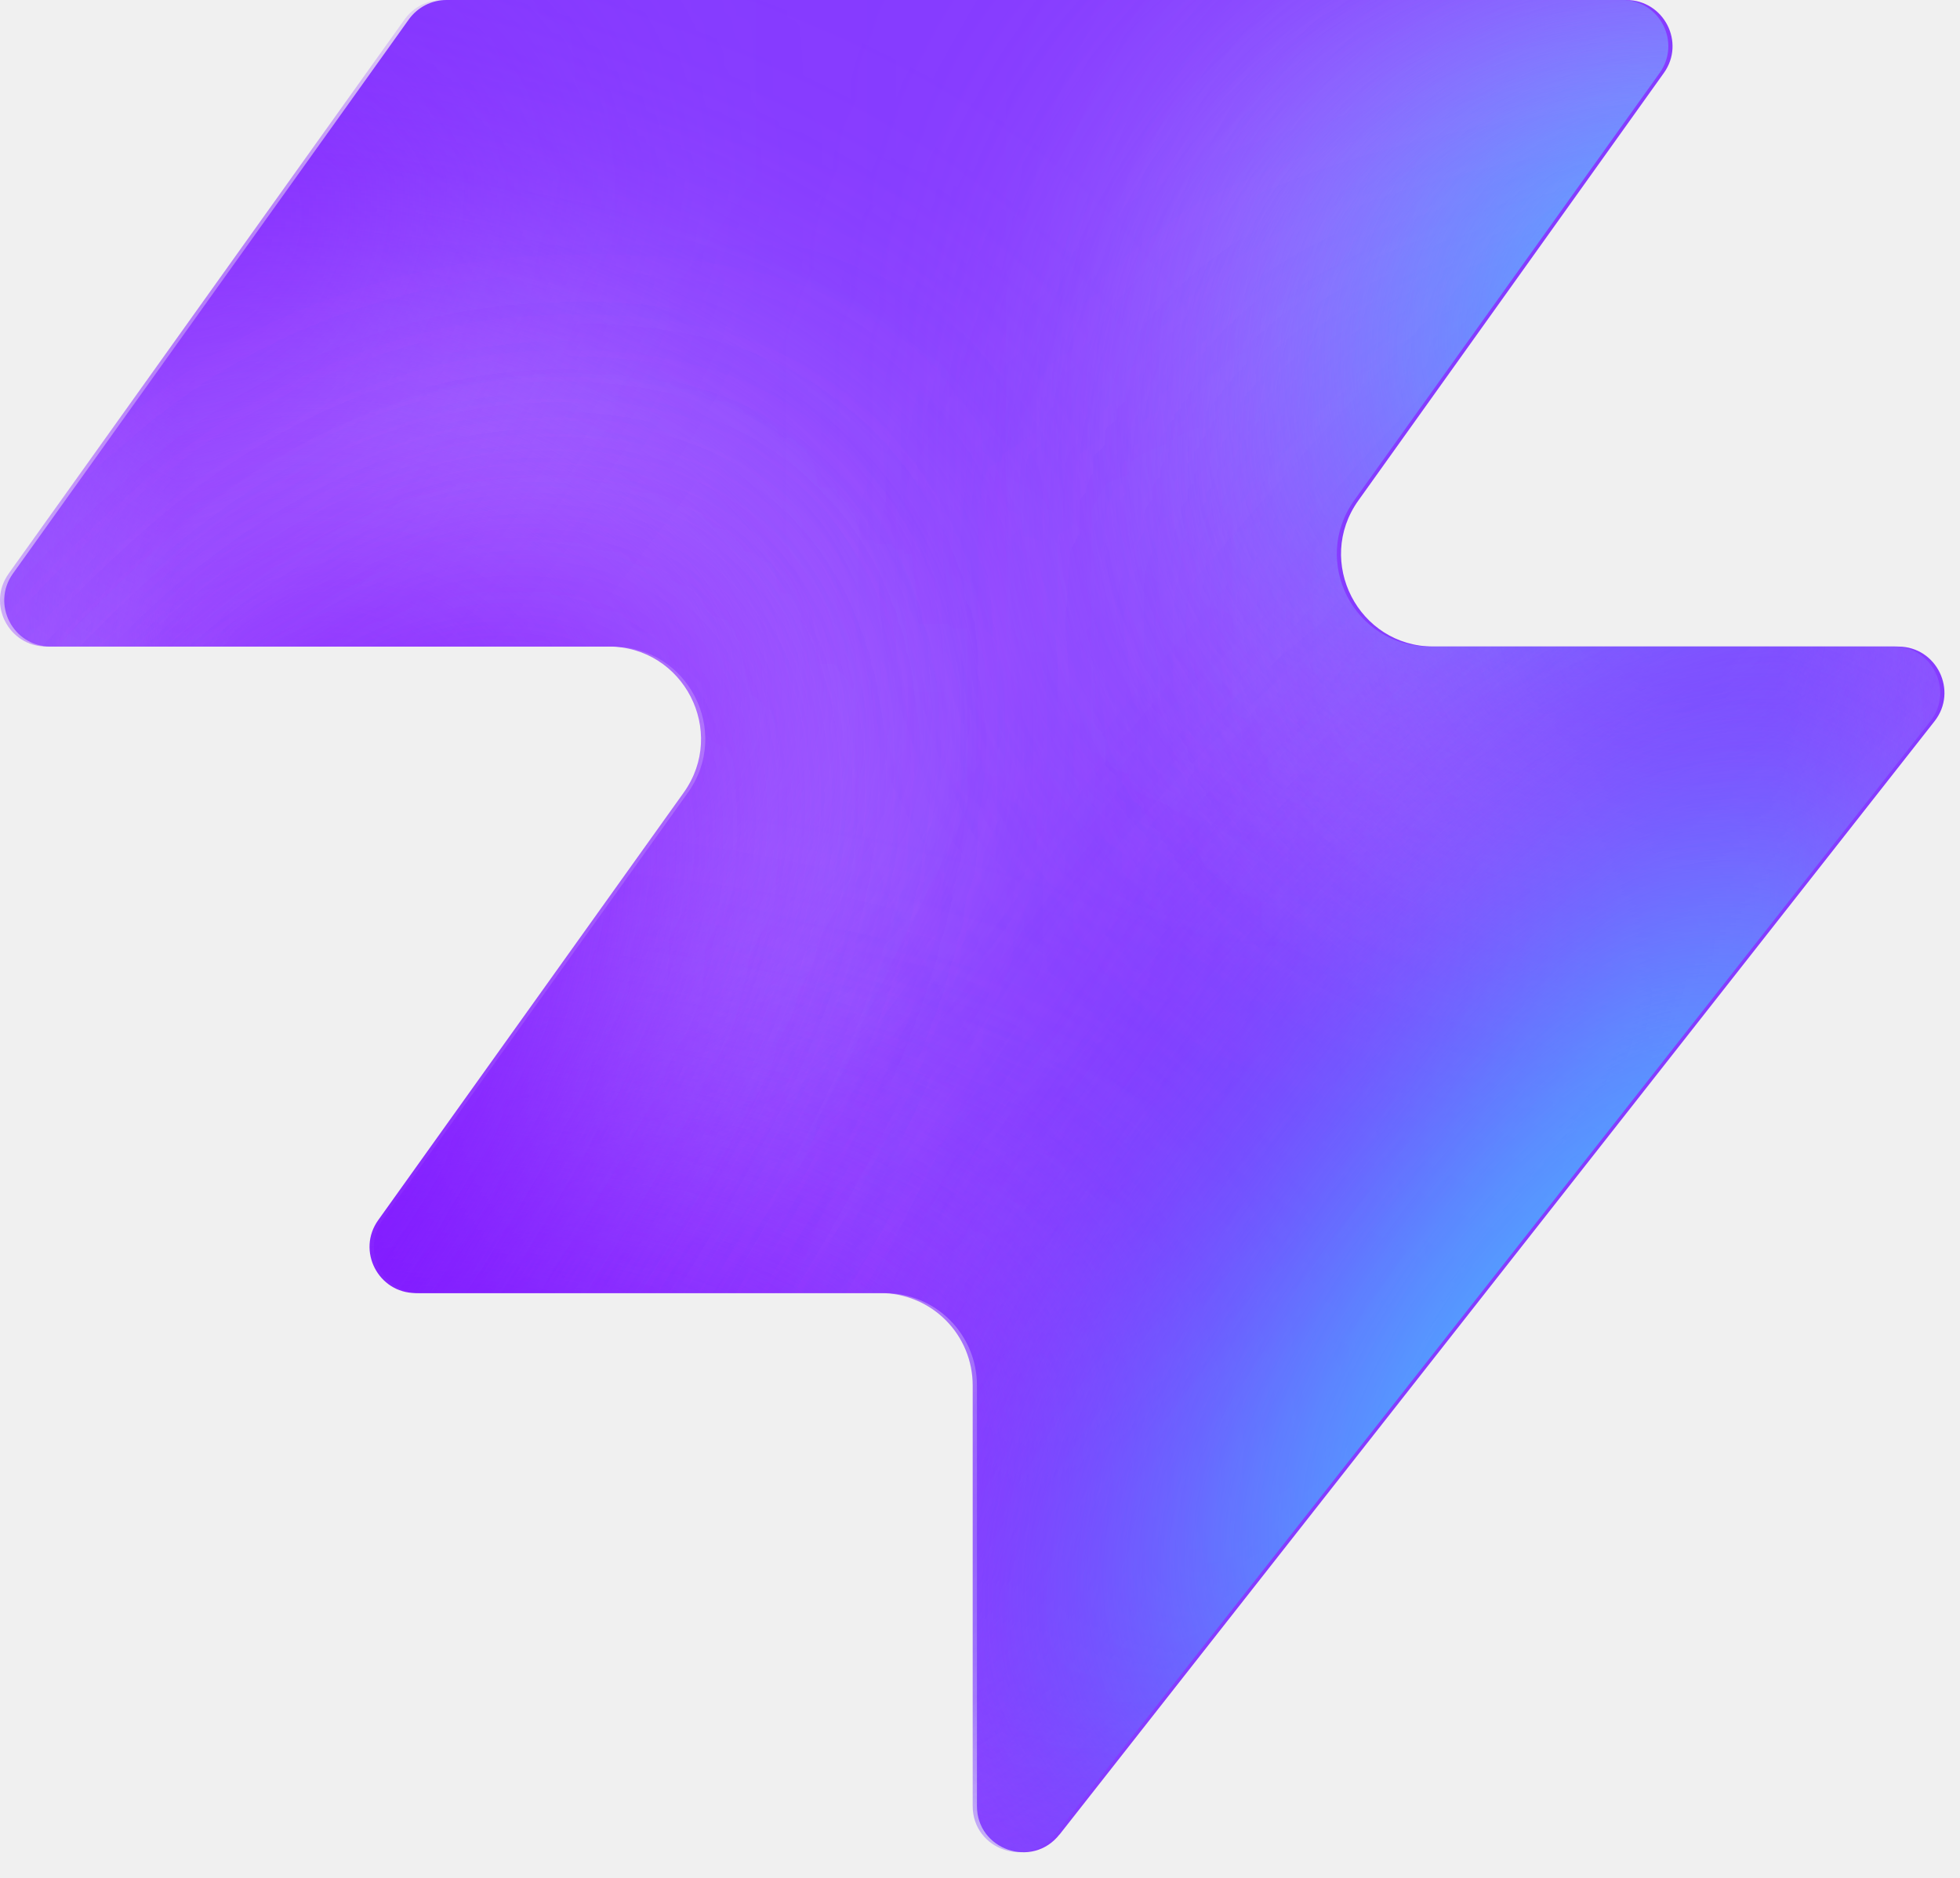
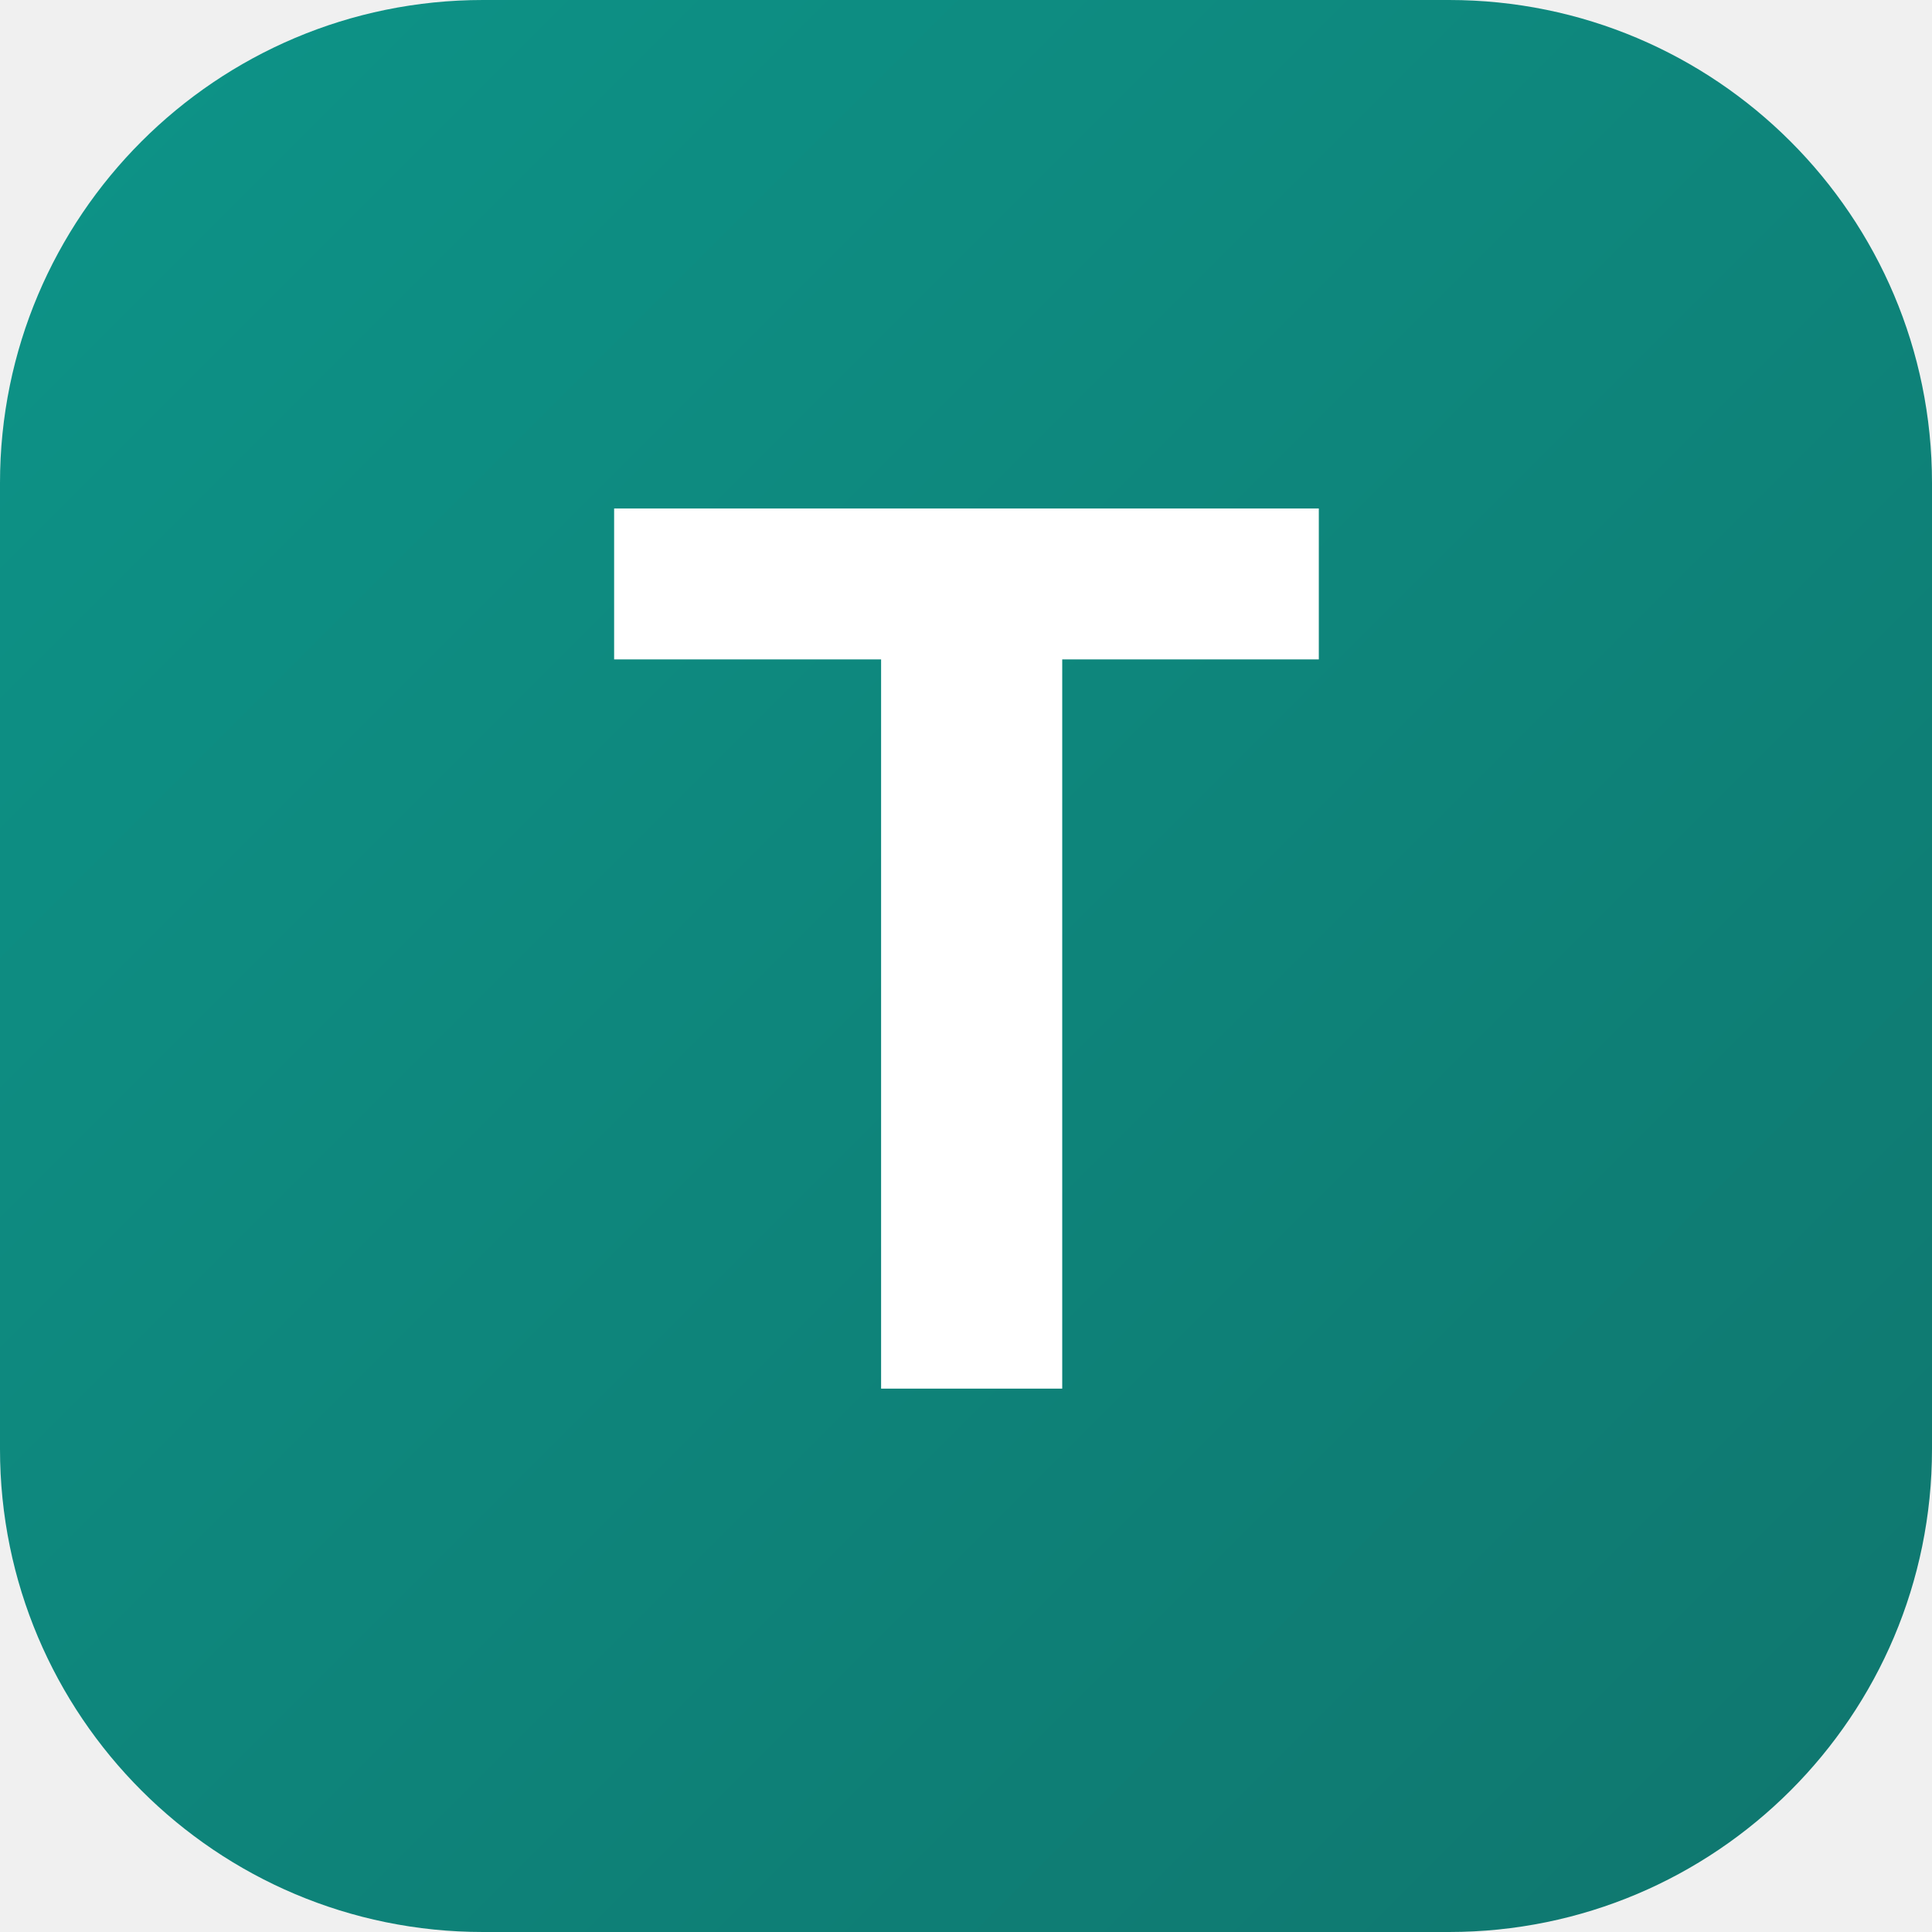
- <svg xmlns="http://www.w3.org/2000/svg" width="48" height="46" fill="none" viewBox="0 0 48 46">
-   <path fill="#863bff" d="M25.946 44.938c-.664.845-2.021.375-2.021-.698V33.937a2.26 2.26 0 0 0-2.262-2.262H10.287c-.92 0-1.456-1.04-.92-1.788l7.48-10.471c1.07-1.497 0-3.578-1.842-3.578H1.237c-.92 0-1.456-1.04-.92-1.788L10.013.474c.214-.297.556-.474.92-.474h28.894c.92 0 1.456 1.04.92 1.788l-7.48 10.471c-1.07 1.498 0 3.579 1.842 3.579h11.377c.943 0 1.473 1.088.89 1.83L25.947 44.94z" style="fill:#863bff;fill:color(display-p3 .525 .23 1);fill-opacity:1" />
-   <mask id="a" width="48" height="46" x="0" y="0" maskUnits="userSpaceOnUse" style="mask-type:alpha">
-     <path fill="#000" d="M25.842 44.938c-.664.844-2.021.375-2.021-.698V33.937a2.26 2.26 0 0 0-2.262-2.262H10.183c-.92 0-1.456-1.04-.92-1.788l7.48-10.471c1.07-1.498 0-3.579-1.842-3.579H1.133c-.92 0-1.456-1.04-.92-1.787L9.91.473c.214-.297.556-.474.92-.474h28.894c.92 0 1.456 1.04.92 1.788l-7.48 10.471c-1.07 1.498 0 3.578 1.842 3.578h11.377c.943 0 1.473 1.088.89 1.832L25.843 44.94z" style="fill:#000;fill-opacity:1" />
-   </mask>
-   <g mask="url(#a)">
-     <g filter="url(#b)">
-       <ellipse cx="5.508" cy="14.704" fill="#ede6ff" rx="5.508" ry="14.704" style="fill:#ede6ff;fill:color(display-p3 .927 .903 1);fill-opacity:1" transform="matrix(.00324 1 1 -.00324 -4.47 31.516)" />
-     </g>
-     <g filter="url(#c)">
-       <ellipse cx="10.399" cy="29.851" fill="#ede6ff" rx="10.399" ry="29.851" style="fill:#ede6ff;fill:color(display-p3 .927 .903 1);fill-opacity:1" transform="matrix(.00324 1 1 -.00324 -39.328 7.883)" />
-     </g>
-     <g filter="url(#d)">
-       <ellipse cx="5.508" cy="30.487" fill="#7e14ff" rx="5.508" ry="30.487" style="fill:#7e14ff;fill:color(display-p3 .492 .077 1);fill-opacity:1" transform="rotate(89.814 -25.913 -14.639)scale(1 -1)" />
-     </g>
-     <g filter="url(#e)">
-       <ellipse cx="5.508" cy="30.599" fill="#7e14ff" rx="5.508" ry="30.599" style="fill:#7e14ff;fill:color(display-p3 .492 .077 1);fill-opacity:1" transform="rotate(89.814 -32.644 -3.334)scale(1 -1)" />
-     </g>
-     <g filter="url(#f)">
-       <ellipse cx="5.508" cy="30.599" fill="#7e14ff" rx="5.508" ry="30.599" style="fill:#7e14ff;fill:color(display-p3 .492 .077 1);fill-opacity:1" transform="matrix(.00324 1 1 -.00324 -34.34 30.47)" />
-     </g>
-     <g filter="url(#g)">
-       <ellipse cx="14.072" cy="22.078" fill="#ede6ff" rx="14.072" ry="22.078" style="fill:#ede6ff;fill:color(display-p3 .927 .903 1);fill-opacity:1" transform="rotate(93.35 24.506 48.493)scale(-1 1)" />
-     </g>
-     <g filter="url(#h)">
-       <ellipse cx="3.47" cy="21.501" fill="#7e14ff" rx="3.47" ry="21.501" style="fill:#7e14ff;fill:color(display-p3 .492 .077 1);fill-opacity:1" transform="rotate(89.009 28.708 47.59)scale(-1 1)" />
-     </g>
-     <g filter="url(#i)">
-       <ellipse cx="3.47" cy="21.501" fill="#7e14ff" rx="3.47" ry="21.501" style="fill:#7e14ff;fill:color(display-p3 .492 .077 1);fill-opacity:1" transform="rotate(89.009 28.708 47.59)scale(-1 1)" />
-     </g>
-     <g filter="url(#j)">
-       <ellipse cx=".387" cy="8.972" fill="#7e14ff" rx="4.407" ry="29.108" style="fill:#7e14ff;fill:color(display-p3 .492 .077 1);fill-opacity:1" transform="rotate(39.51 .387 8.972)" />
-     </g>
-     <g filter="url(#k)">
-       <ellipse cx="47.523" cy="-6.092" fill="#7e14ff" rx="4.407" ry="29.108" style="fill:#7e14ff;fill:color(display-p3 .492 .077 1);fill-opacity:1" transform="rotate(37.892 47.523 -6.092)" />
-     </g>
-     <g filter="url(#l)">
-       <ellipse cx="41.412" cy="6.333" fill="#47bfff" rx="5.971" ry="9.665" style="fill:#47bfff;fill:color(display-p3 .28 .748 1);fill-opacity:1" transform="rotate(37.892 41.412 6.333)" />
-     </g>
-     <g filter="url(#m)">
-       <ellipse cx="-1.879" cy="38.332" fill="#7e14ff" rx="4.407" ry="29.108" style="fill:#7e14ff;fill:color(display-p3 .492 .077 1);fill-opacity:1" transform="rotate(37.892 -1.88 38.332)" />
-     </g>
-     <g filter="url(#n)">
-       <ellipse cx="-1.879" cy="38.332" fill="#7e14ff" rx="4.407" ry="29.108" style="fill:#7e14ff;fill:color(display-p3 .492 .077 1);fill-opacity:1" transform="rotate(37.892 -1.88 38.332)" />
-     </g>
-     <g filter="url(#o)">
-       <ellipse cx="35.651" cy="29.907" fill="#7e14ff" rx="4.407" ry="29.108" style="fill:#7e14ff;fill:color(display-p3 .492 .077 1);fill-opacity:1" transform="rotate(37.892 35.651 29.907)" />
-     </g>
-     <g filter="url(#p)">
-       <ellipse cx="38.418" cy="32.4" fill="#47bfff" rx="5.971" ry="15.297" style="fill:#47bfff;fill:color(display-p3 .28 .748 1);fill-opacity:1" transform="rotate(37.892 38.418 32.4)" />
-     </g>
-   </g>
+ <svg xmlns="http://www.w3.org/2000/svg" width="32" height="32" viewBox="0 0 32 32">
  <defs>
-     <filter id="b" width="60.045" height="41.654" x="-19.77" y="16.149" color-interpolation-filters="sRGB" filterUnits="userSpaceOnUse">
-       <feFlood flood-opacity="0" result="BackgroundImageFix" />
-       <feBlend in="SourceGraphic" in2="BackgroundImageFix" result="shape" />
-       <feGaussianBlur result="effect1_foregroundBlur_2002_17158" stdDeviation="7.659" />
-     </filter>
-     <filter id="c" width="90.34" height="51.437" x="-54.613" y="-7.533" color-interpolation-filters="sRGB" filterUnits="userSpaceOnUse">
-       <feFlood flood-opacity="0" result="BackgroundImageFix" />
-       <feBlend in="SourceGraphic" in2="BackgroundImageFix" result="shape" />
-       <feGaussianBlur result="effect1_foregroundBlur_2002_17158" stdDeviation="7.659" />
-     </filter>
-     <filter id="d" width="79.355" height="29.4" x="-49.64" y="2.03" color-interpolation-filters="sRGB" filterUnits="userSpaceOnUse">
-       <feFlood flood-opacity="0" result="BackgroundImageFix" />
-       <feBlend in="SourceGraphic" in2="BackgroundImageFix" result="shape" />
-       <feGaussianBlur result="effect1_foregroundBlur_2002_17158" stdDeviation="4.596" />
-     </filter>
-     <filter id="e" width="79.579" height="29.4" x="-45.045" y="20.029" color-interpolation-filters="sRGB" filterUnits="userSpaceOnUse">
-       <feFlood flood-opacity="0" result="BackgroundImageFix" />
-       <feBlend in="SourceGraphic" in2="BackgroundImageFix" result="shape" />
-       <feGaussianBlur result="effect1_foregroundBlur_2002_17158" stdDeviation="4.596" />
-     </filter>
-     <filter id="f" width="79.579" height="29.4" x="-43.513" y="21.178" color-interpolation-filters="sRGB" filterUnits="userSpaceOnUse">
-       <feFlood flood-opacity="0" result="BackgroundImageFix" />
-       <feBlend in="SourceGraphic" in2="BackgroundImageFix" result="shape" />
-       <feGaussianBlur result="effect1_foregroundBlur_2002_17158" stdDeviation="4.596" />
-     </filter>
-     <filter id="g" width="74.749" height="58.852" x="15.756" y="-17.901" color-interpolation-filters="sRGB" filterUnits="userSpaceOnUse">
-       <feFlood flood-opacity="0" result="BackgroundImageFix" />
-       <feBlend in="SourceGraphic" in2="BackgroundImageFix" result="shape" />
-       <feGaussianBlur result="effect1_foregroundBlur_2002_17158" stdDeviation="7.659" />
-     </filter>
-     <filter id="h" width="61.377" height="25.362" x="23.548" y="2.284" color-interpolation-filters="sRGB" filterUnits="userSpaceOnUse">
-       <feFlood flood-opacity="0" result="BackgroundImageFix" />
-       <feBlend in="SourceGraphic" in2="BackgroundImageFix" result="shape" />
-       <feGaussianBlur result="effect1_foregroundBlur_2002_17158" stdDeviation="4.596" />
-     </filter>
-     <filter id="i" width="61.377" height="25.362" x="23.548" y="2.284" color-interpolation-filters="sRGB" filterUnits="userSpaceOnUse">
-       <feFlood flood-opacity="0" result="BackgroundImageFix" />
-       <feBlend in="SourceGraphic" in2="BackgroundImageFix" result="shape" />
-       <feGaussianBlur result="effect1_foregroundBlur_2002_17158" stdDeviation="4.596" />
-     </filter>
-     <filter id="j" width="56.045" height="63.649" x="-27.636" y="-22.853" color-interpolation-filters="sRGB" filterUnits="userSpaceOnUse">
-       <feFlood flood-opacity="0" result="BackgroundImageFix" />
-       <feBlend in="SourceGraphic" in2="BackgroundImageFix" result="shape" />
-       <feGaussianBlur result="effect1_foregroundBlur_2002_17158" stdDeviation="4.596" />
-     </filter>
-     <filter id="k" width="54.814" height="64.646" x="20.116" y="-38.415" color-interpolation-filters="sRGB" filterUnits="userSpaceOnUse">
-       <feFlood flood-opacity="0" result="BackgroundImageFix" />
-       <feBlend in="SourceGraphic" in2="BackgroundImageFix" result="shape" />
-       <feGaussianBlur result="effect1_foregroundBlur_2002_17158" stdDeviation="4.596" />
-     </filter>
-     <filter id="l" width="33.541" height="35.313" x="24.641" y="-11.323" color-interpolation-filters="sRGB" filterUnits="userSpaceOnUse">
-       <feFlood flood-opacity="0" result="BackgroundImageFix" />
-       <feBlend in="SourceGraphic" in2="BackgroundImageFix" result="shape" />
-       <feGaussianBlur result="effect1_foregroundBlur_2002_17158" stdDeviation="4.596" />
-     </filter>
-     <filter id="m" width="54.814" height="64.646" x="-29.286" y="6.009" color-interpolation-filters="sRGB" filterUnits="userSpaceOnUse">
-       <feFlood flood-opacity="0" result="BackgroundImageFix" />
-       <feBlend in="SourceGraphic" in2="BackgroundImageFix" result="shape" />
-       <feGaussianBlur result="effect1_foregroundBlur_2002_17158" stdDeviation="4.596" />
-     </filter>
-     <filter id="n" width="54.814" height="64.646" x="-29.286" y="6.009" color-interpolation-filters="sRGB" filterUnits="userSpaceOnUse">
-       <feFlood flood-opacity="0" result="BackgroundImageFix" />
-       <feBlend in="SourceGraphic" in2="BackgroundImageFix" result="shape" />
-       <feGaussianBlur result="effect1_foregroundBlur_2002_17158" stdDeviation="4.596" />
-     </filter>
-     <filter id="o" width="54.814" height="64.646" x="8.244" y="-2.416" color-interpolation-filters="sRGB" filterUnits="userSpaceOnUse">
-       <feFlood flood-opacity="0" result="BackgroundImageFix" />
-       <feBlend in="SourceGraphic" in2="BackgroundImageFix" result="shape" />
-       <feGaussianBlur result="effect1_foregroundBlur_2002_17158" stdDeviation="4.596" />
-     </filter>
-     <filter id="p" width="39.409" height="43.623" x="18.713" y="10.588" color-interpolation-filters="sRGB" filterUnits="userSpaceOnUse">
-       <feFlood flood-opacity="0" result="BackgroundImageFix" />
-       <feBlend in="SourceGraphic" in2="BackgroundImageFix" result="shape" />
-       <feGaussianBlur result="effect1_foregroundBlur_2002_17158" stdDeviation="4.596" />
-     </filter>
+     <linearGradient id="g" x1="0%" y1="0%" x2="100%" y2="100%">
+       <stop offset="0%" stop-color="#0D9488" />
+       <stop offset="100%" stop-color="#0F766E" />
+     </linearGradient>
  </defs>
+   <rect width="32" height="32" rx="8" fill="url(#g)" />
+   <text x="16" y="23" font-family="Helvetica Neue,Helvetica,Arial,sans-serif" font-size="20" font-weight="700" text-anchor="middle" fill="white" letter-spacing="-1">T</text>
</svg>
